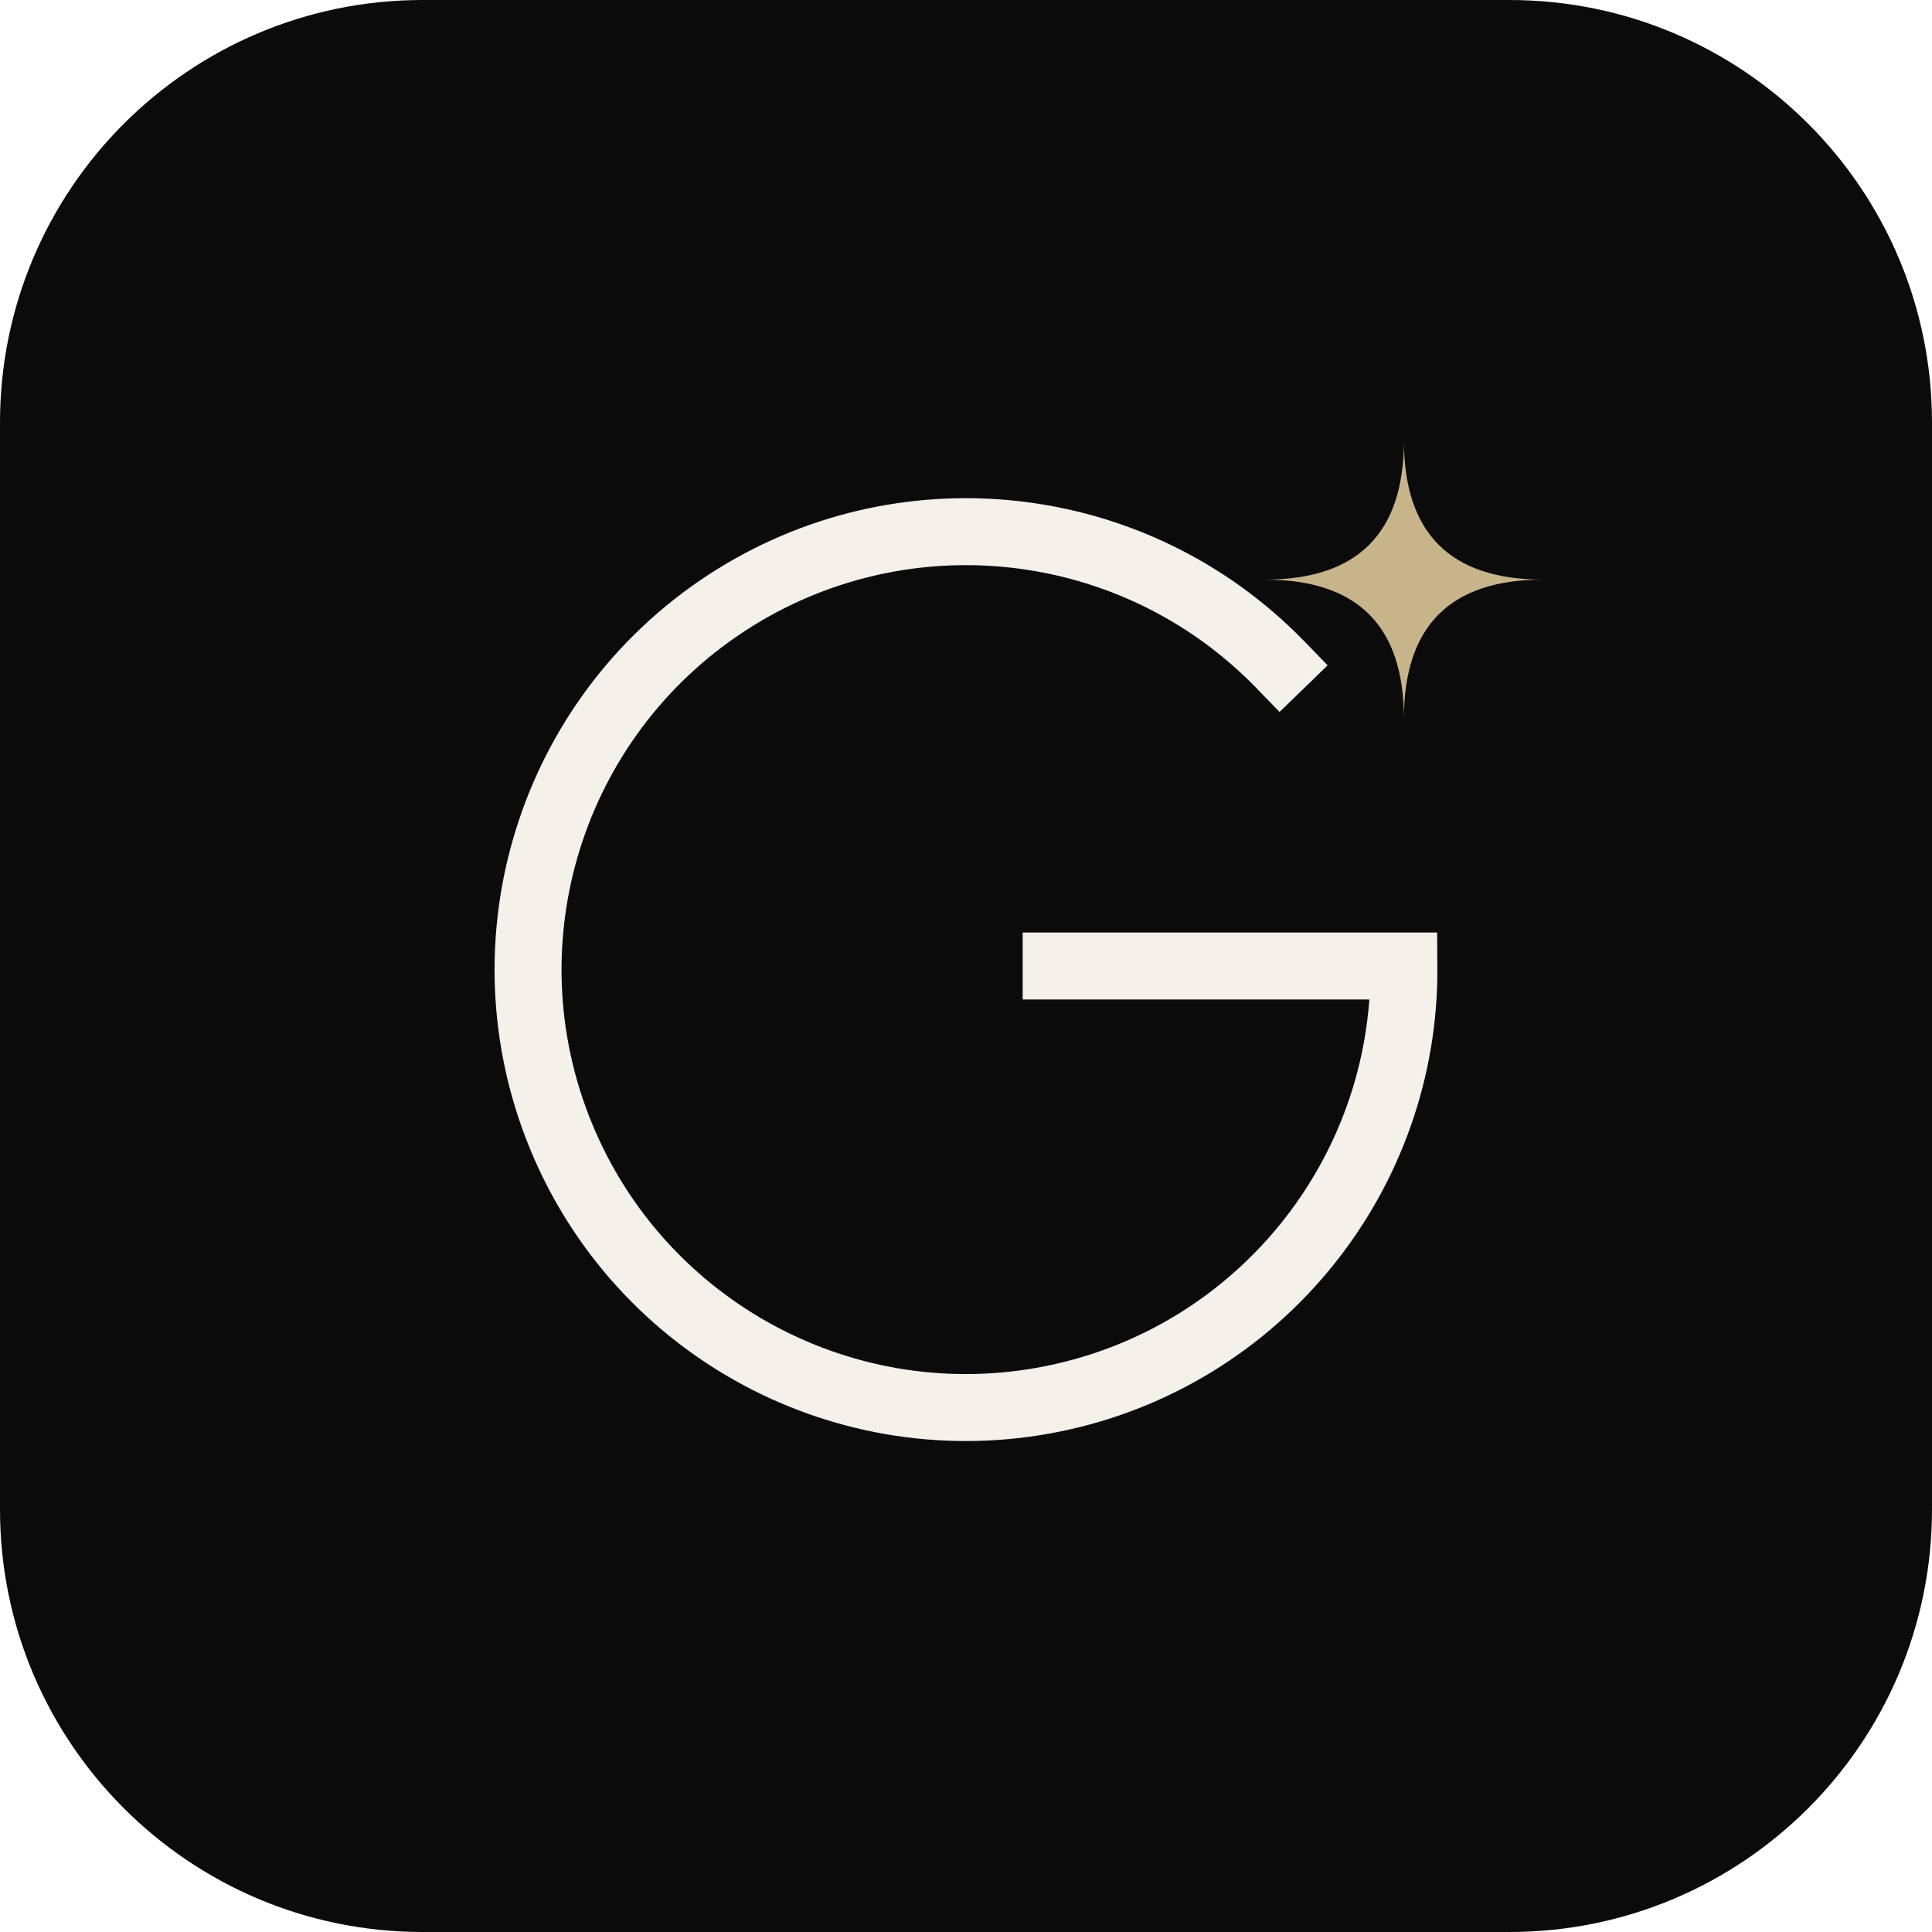
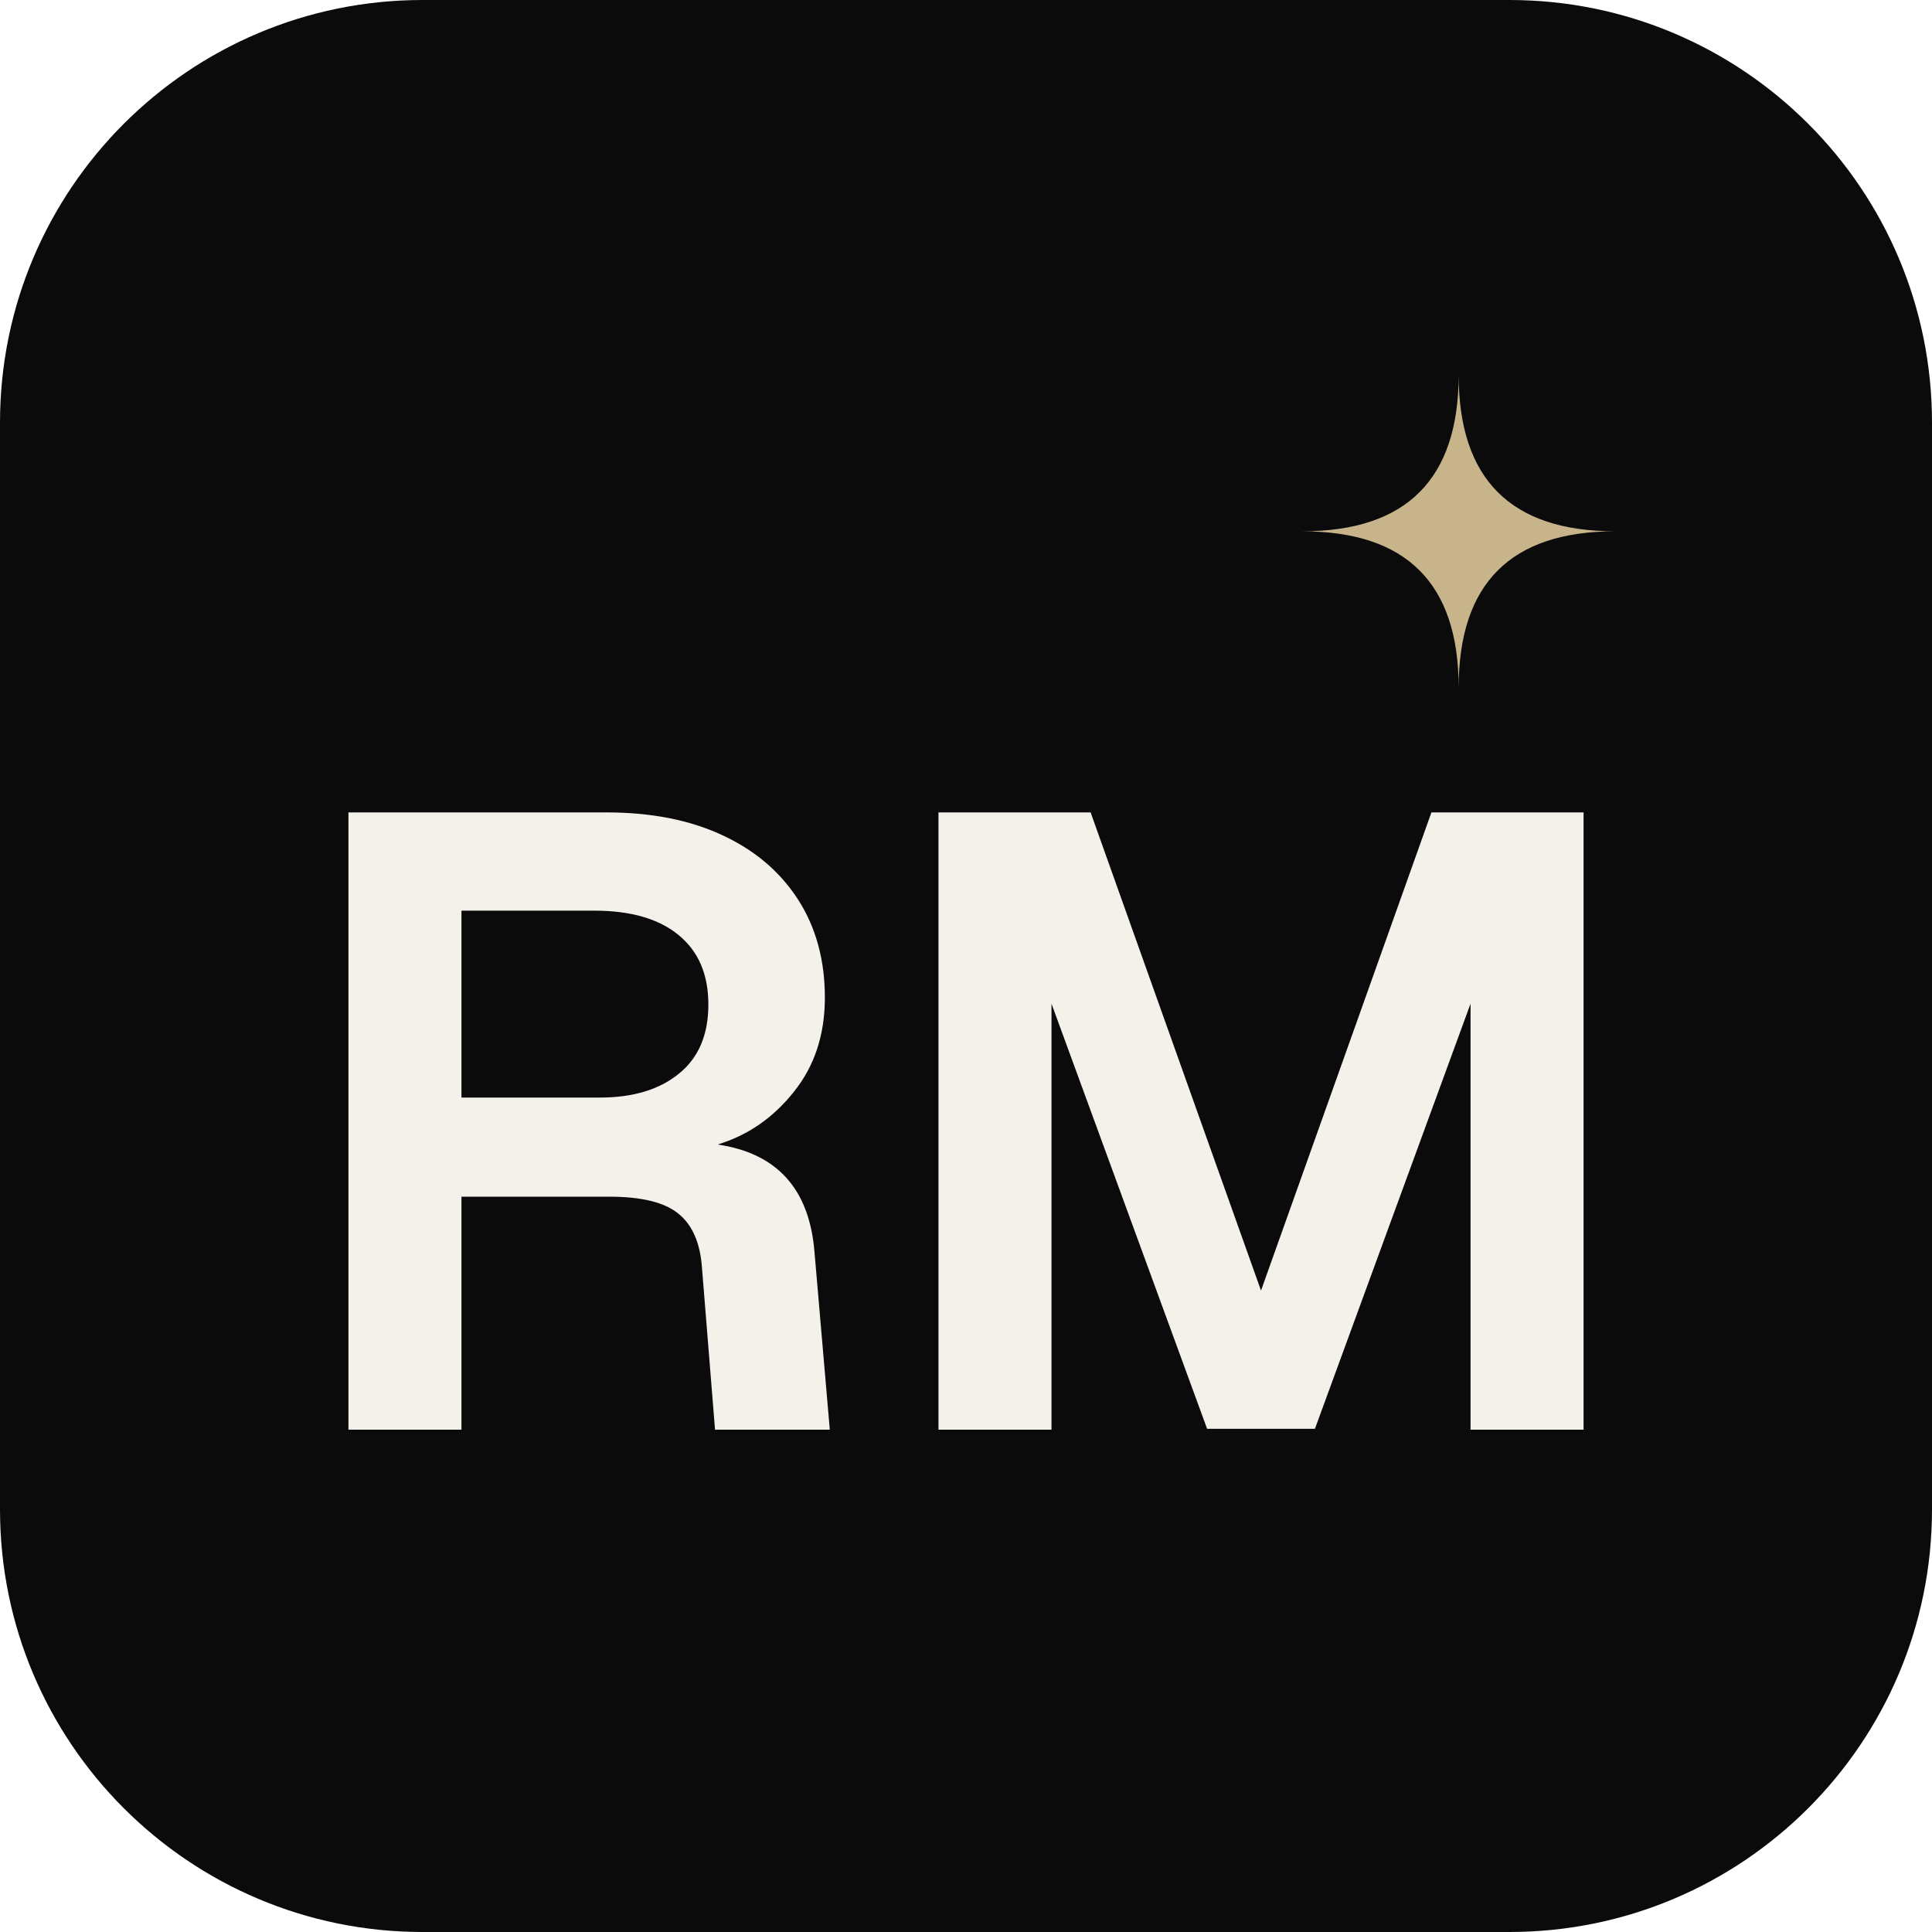
<svg xmlns="http://www.w3.org/2000/svg" viewBox="0 0 64 64" width="64" height="64">
  <rect width="64" height="64" rx="14" fill="#0b0b0c" />
-   <g transform="translate(11.52 11.52) scale(0.8533333)">
-     <path d="M36.2 12.3A17 17 0 1 0 41 24H27.5" fill="none" stroke="#f4f1ea" stroke-width="2.6" stroke-linecap="square" />
+   <g transform="translate(8.96 8.96) scale(0.96)">
+     <path d="M6.59 40L2.69 40L2.69 18.70L11.59 18.70Q13.90 18.70 15.58 19.48Q17.27 20.26 18.20 21.70Q19.13 23.14 19.13 25.09Q19.13 27.01 18.06 28.34Q17 29.68 15.43 30.16Q18.50 30.61 18.77 33.85L19.30 40L15.34 40L14.89 34.42Q14.80 33.13 14.08 32.55Q13.37 31.96 11.69 31.96L6.59 31.96L6.59 40M6.59 22.09L6.59 28.54L11.36 28.54Q13.09 28.54 14.10 27.71Q15.11 26.89 15.11 25.33Q15.11 23.77 14.08 22.93Q13.06 22.09 11.17 22.09 M26.95 40L23.05 40L23.05 18.70L28.30 18.70L34.18 35.20L40.06 18.70L45.31 18.70L45.31 40L41.41 40L41.41 25.30L36.04 39.97L32.32 39.97L26.95 25.30" fill="#f4f1ea" />
    <path d="M41 3.6Q41 9 46.4 9 41 9 41 14.4 41 9 35.6 9 41 9 41 3.6Z" fill="#c8b48a" />
  </g>
</svg>
